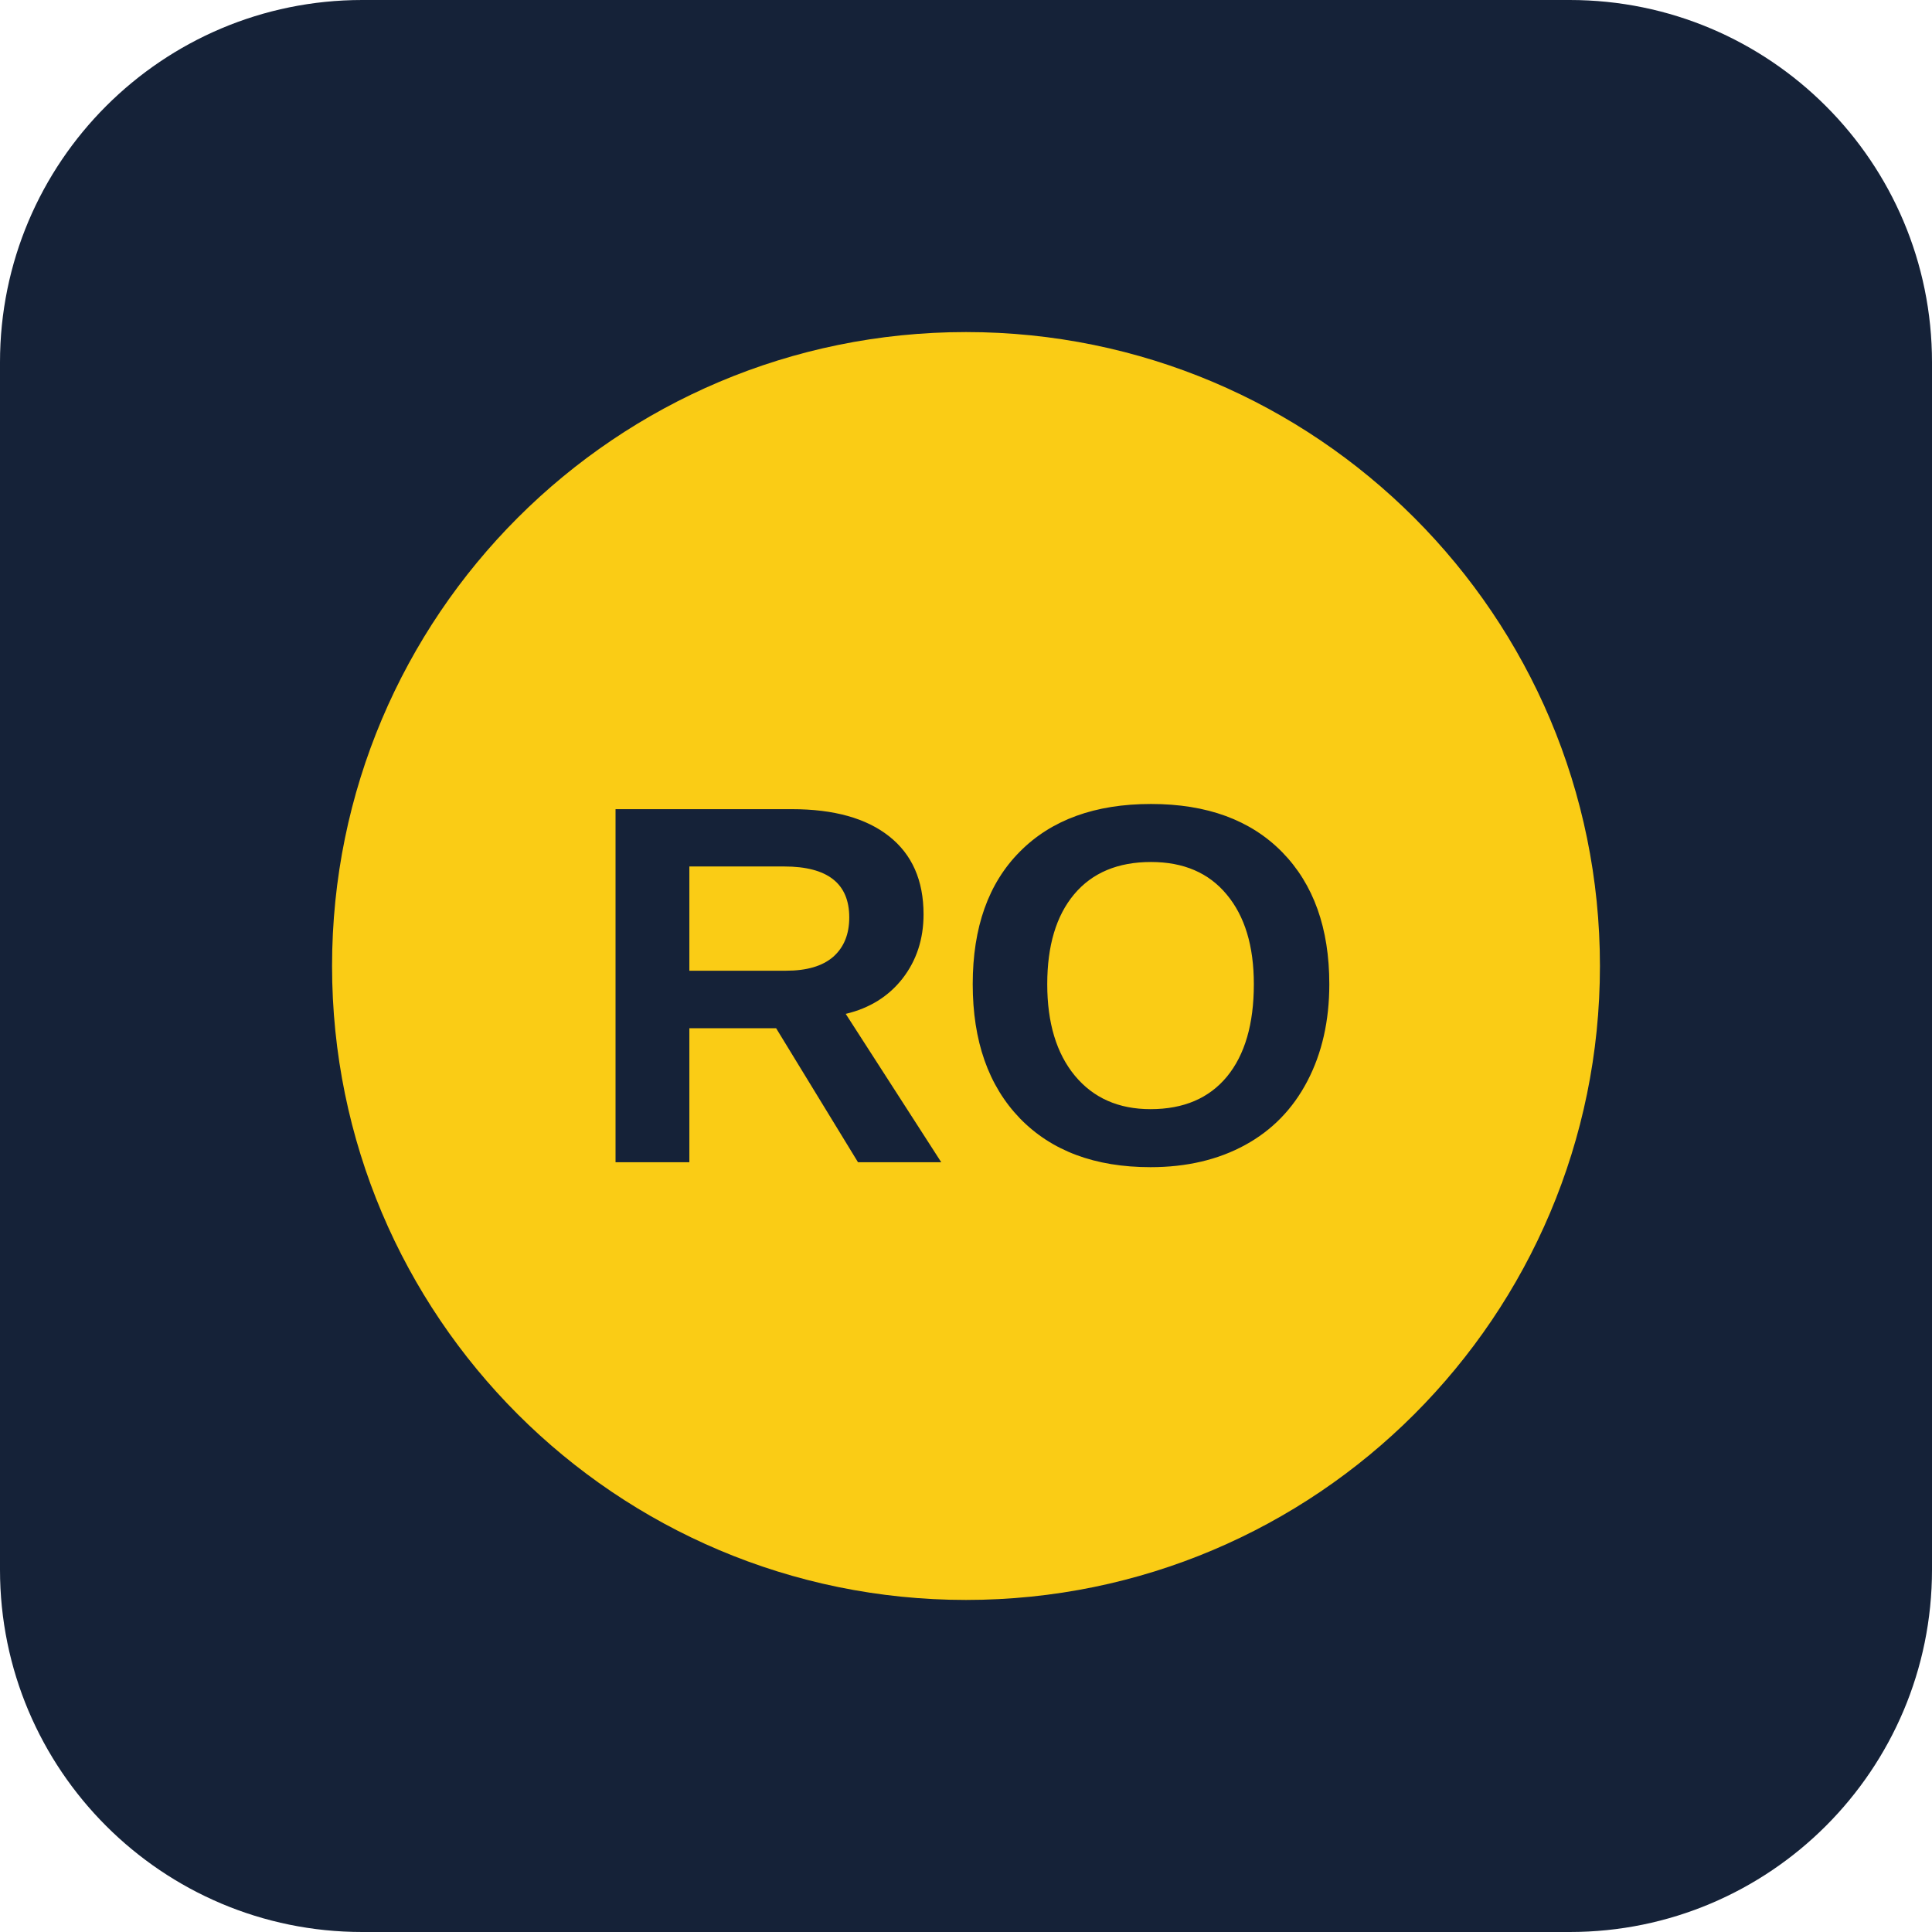
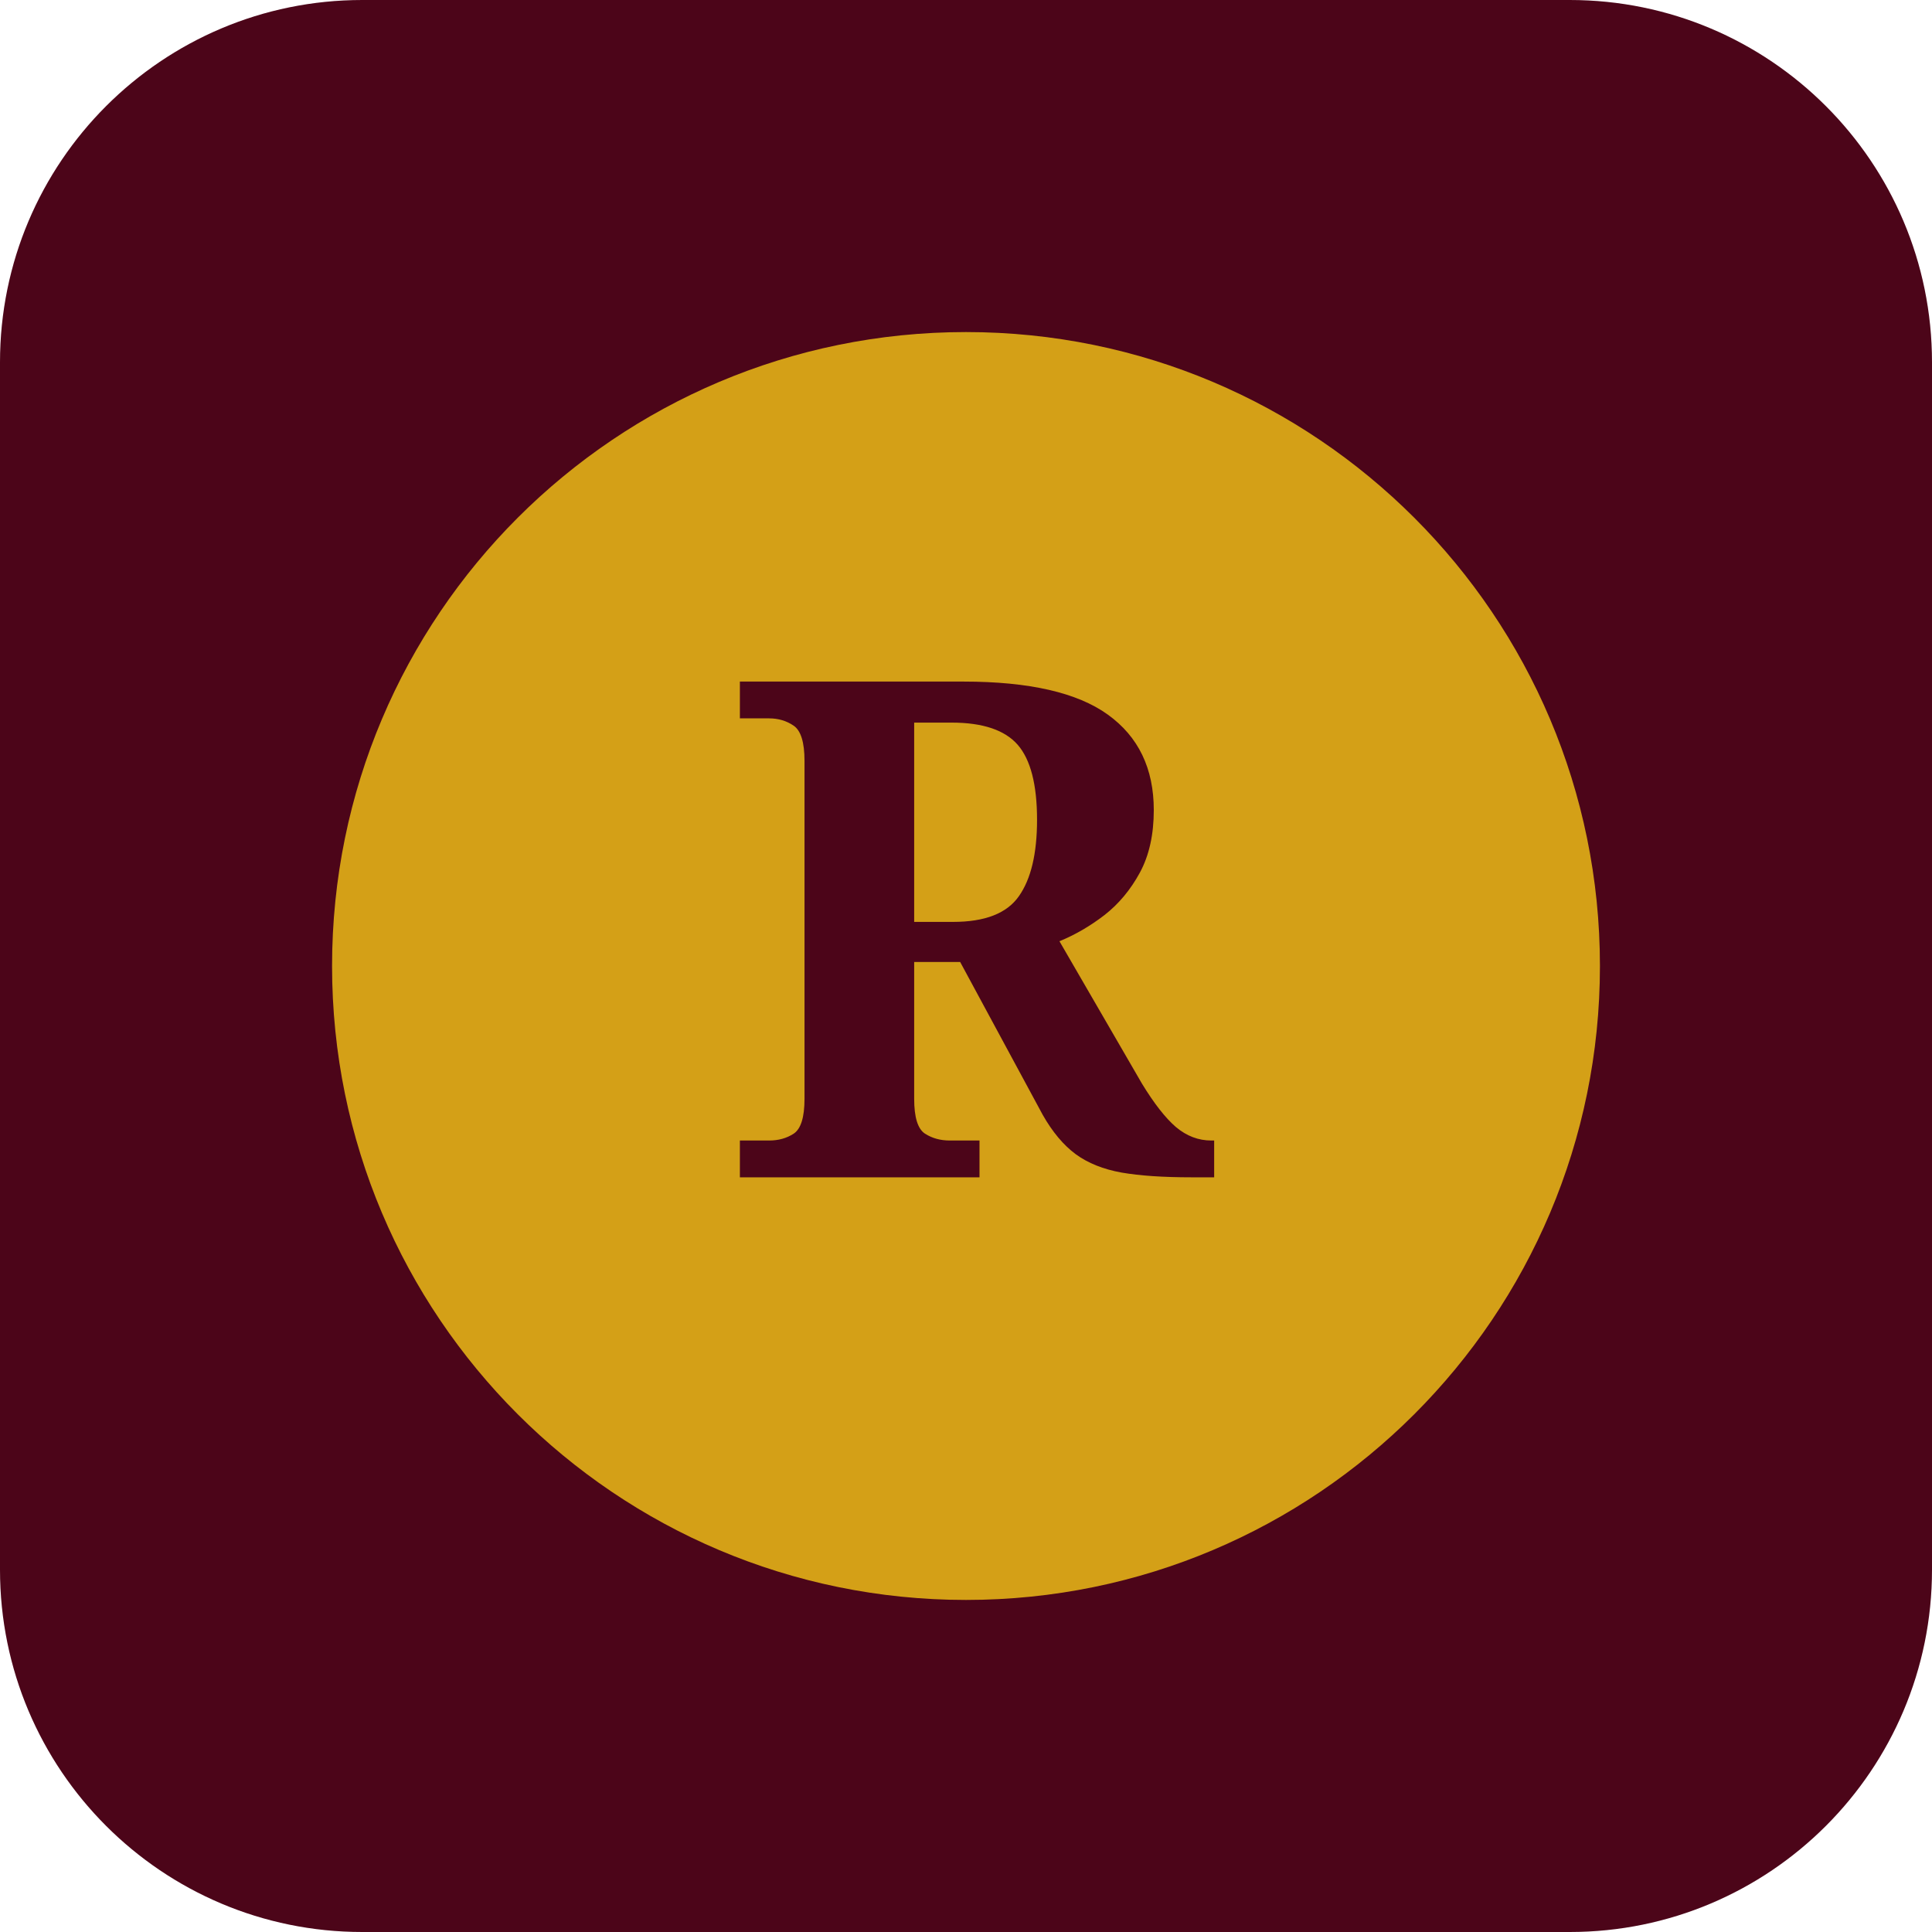
<svg xmlns="http://www.w3.org/2000/svg" viewBox="0 0 128 128">
-   <rect width="128" height="128" rx="24" fill="#152238" />
-   <circle cx="64" cy="64" r="42" fill="#facc15" />
-   <text x="64" y="77" text-anchor="middle" font-family="Arial, Helvetica, sans-serif" font-size="34" font-weight="700" fill="#152238">RO</text>
+   <rect width="128" height="128" rx="24" fill="#4c0519" />
+   <circle cx="64" cy="64" r="42" fill="#d4a017" />
+   <text x="64" y="78" text-anchor="middle" font-family="Georgia, serif" font-size="46" font-weight="700" fill="#4c0519">R</text>
</svg>
